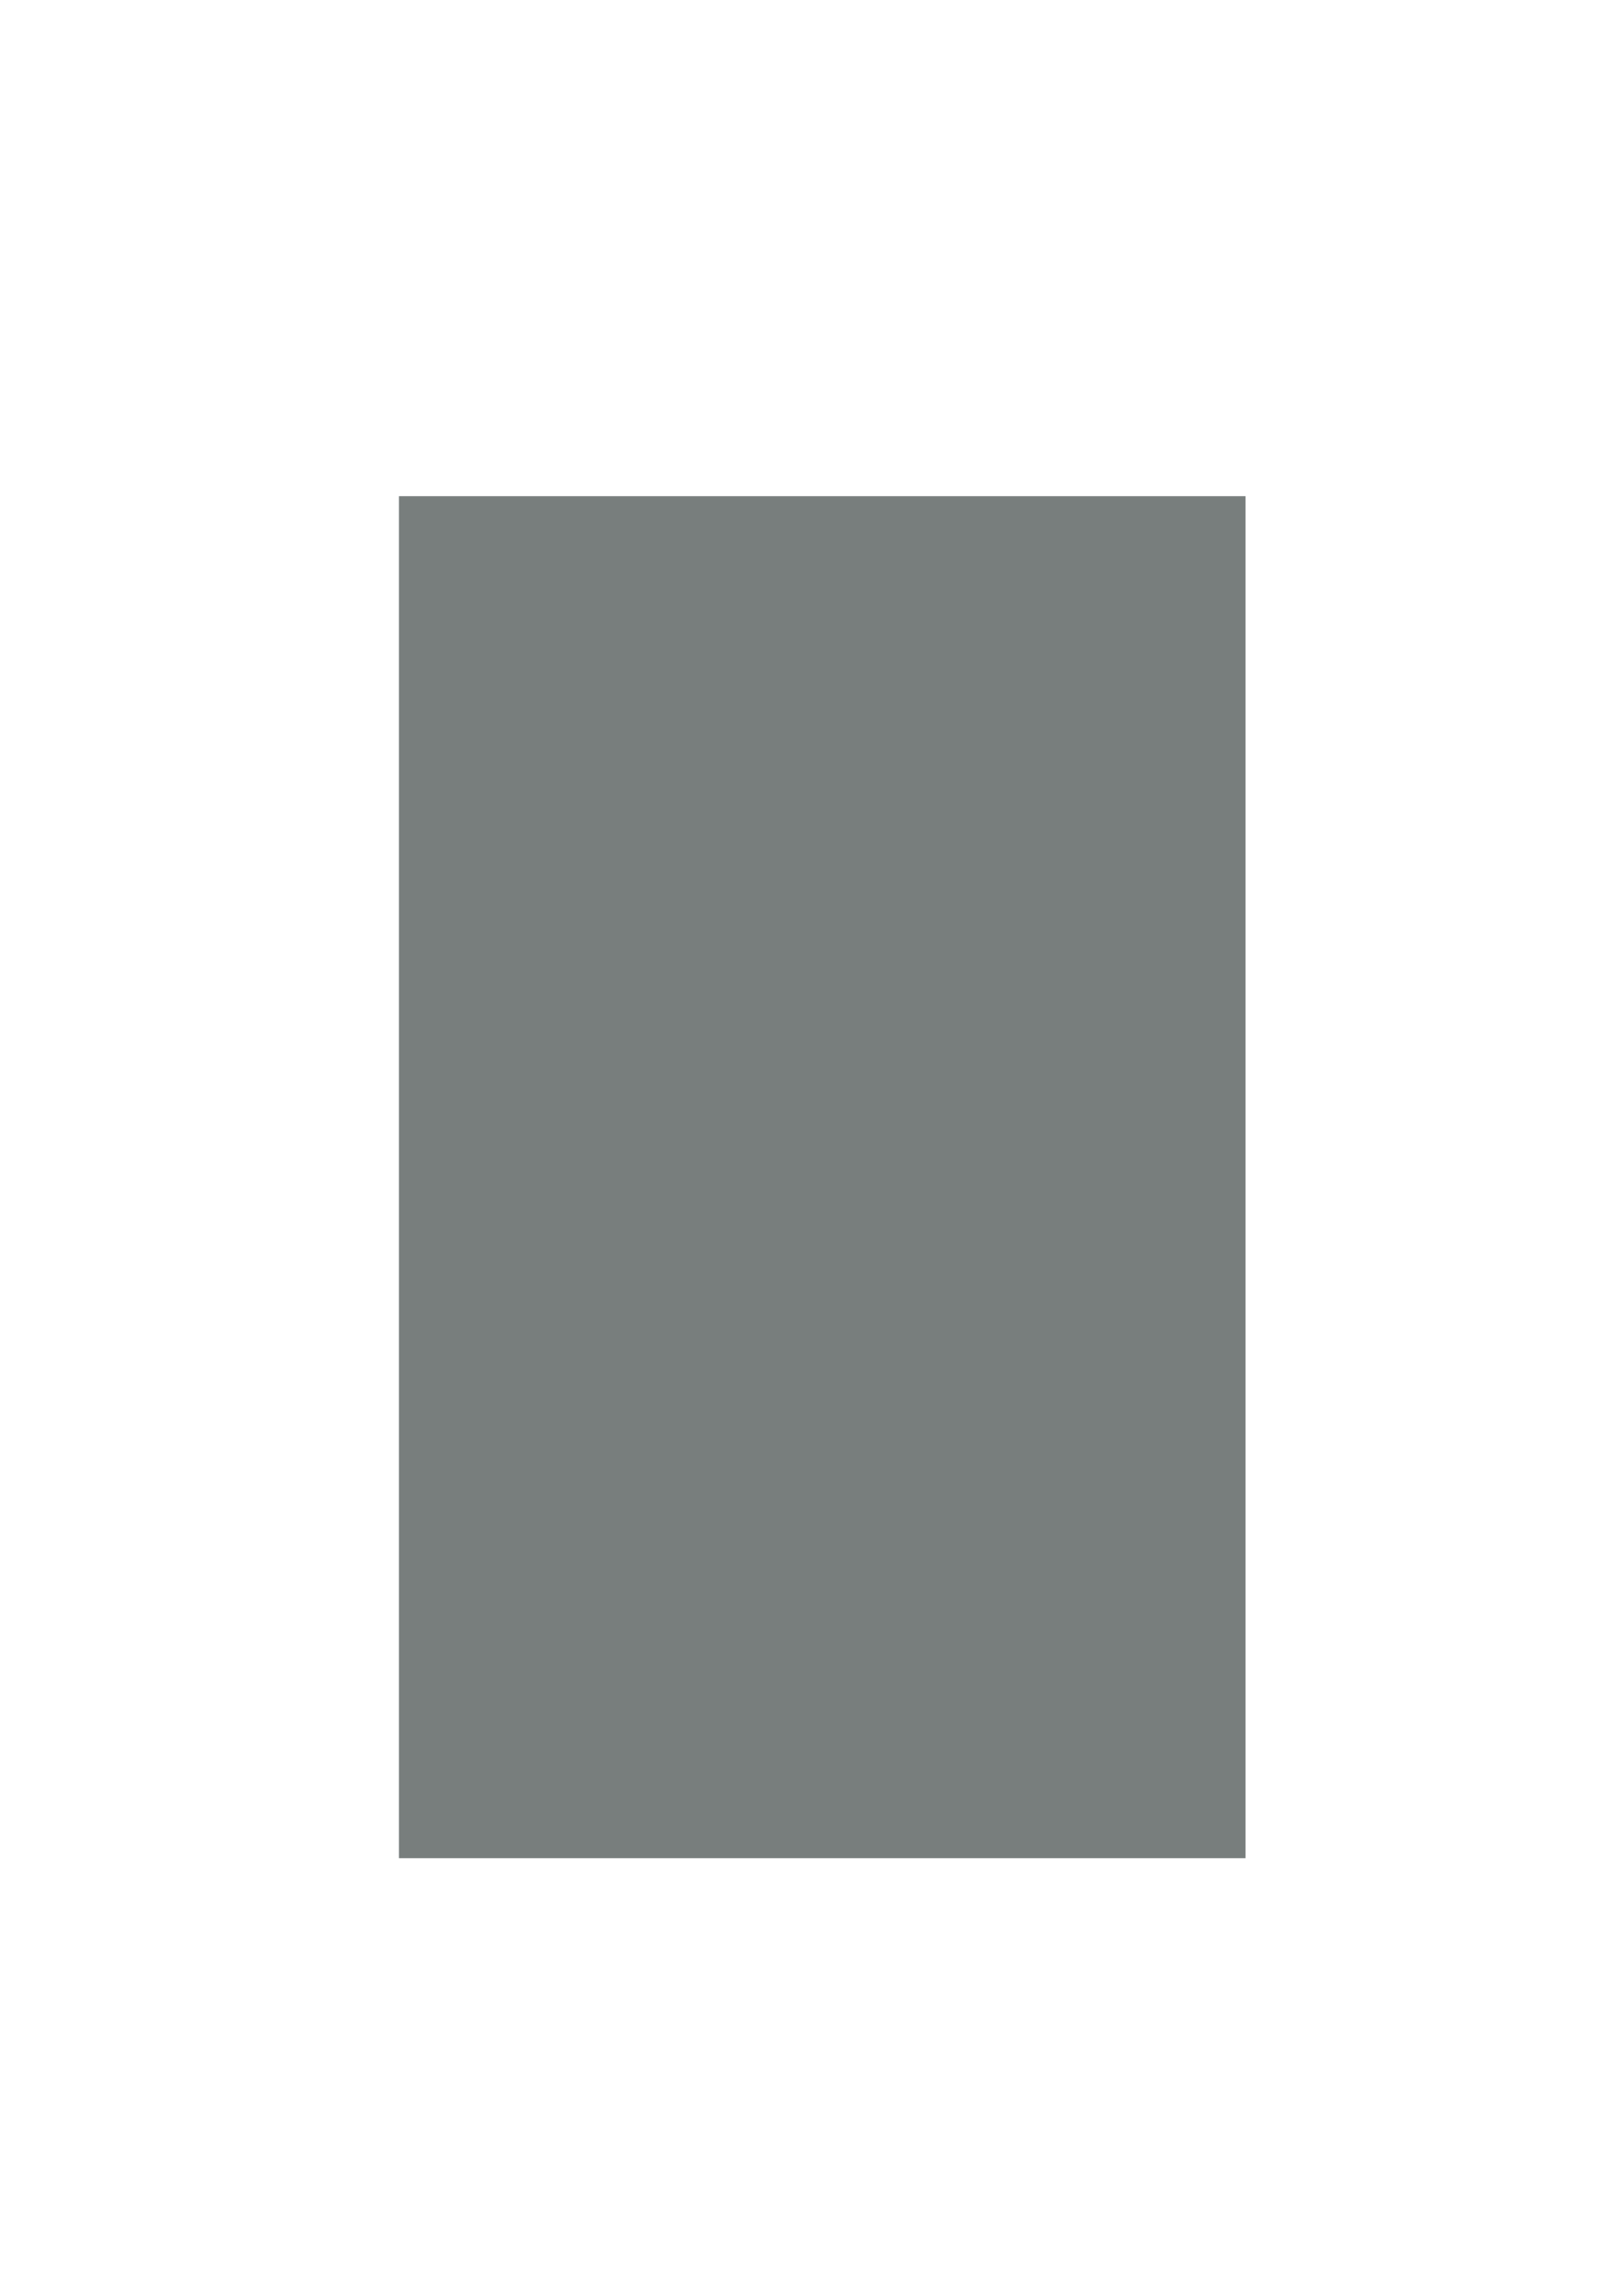
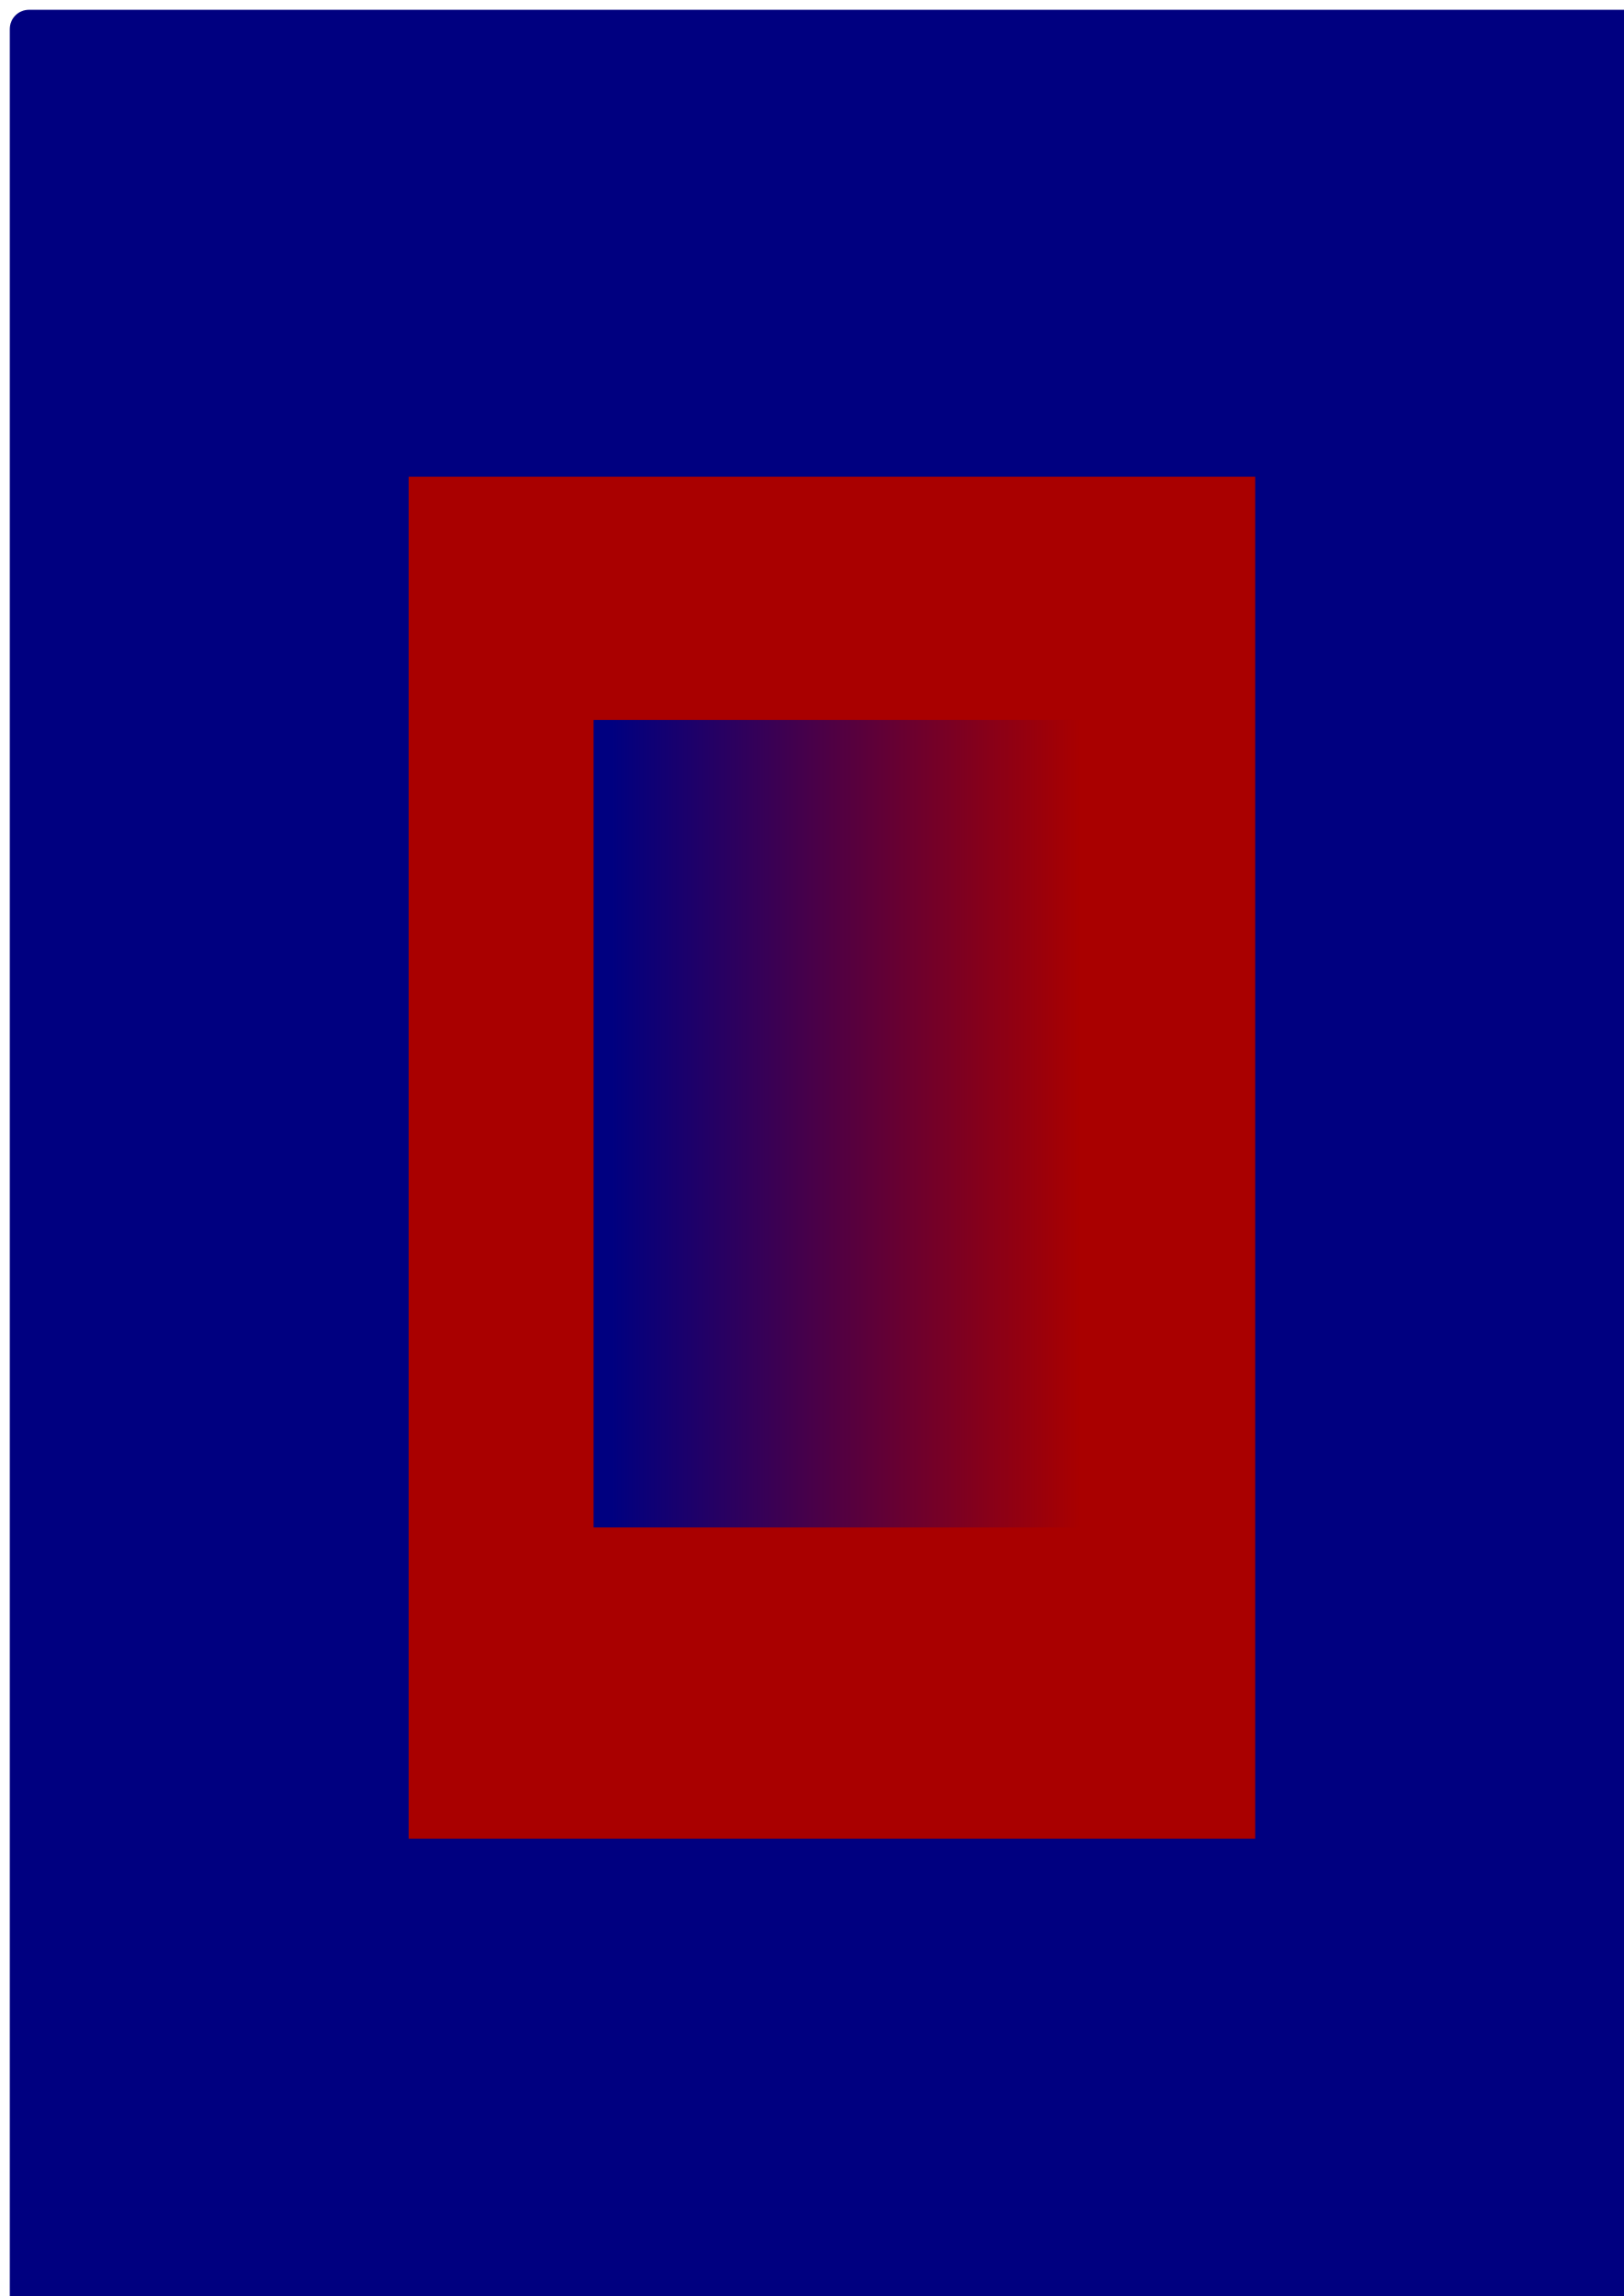
- <svg xmlns="http://www.w3.org/2000/svg" width="210mm" height="297mm" viewBox="0 0 210 297" version="1.1" id="svg1">
-   <defs id="defs1" />
+ <svg xmlns="http://www.w3.org/2000/svg" xmlns:xlink="http://www.w3.org/1999/xlink" width="210mm" height="297mm" viewBox="0 0 210 297" version="1.1" id="svg1">
+   <defs id="defs1">
+     <linearGradient id="linearGradient4">
+       <stop style="stop-color:#000080;stop-opacity:1;" offset="0.038" id="stop4" />
+       <stop style="stop-color:#000080;stop-opacity:0;" offset="1" id="stop5" />
+     </linearGradient>
+     <linearGradient xlink:href="#linearGradient4" id="linearGradient5" x1="74.25" y1="151.646" x2="137.174" y2="151.646" gradientUnits="userSpaceOnUse" gradientTransform="translate(2.516949,-6.292373)" />
+   </defs>
  <g id="layer1">
-     <rect style="fill:#787e7d;fill-opacity:1;stroke-width:0.265" id="rect1" width="109.487" height="176.186" x="51.597" y="64.182" />
+     <rect style="fill:#000080;stroke-width:0.265" id="rect2" width="213.941" height="302.034" x="1.258" y="1.258" ry="2.517" />
+     <rect style="fill:#a90000;fill-opacity:1;stroke-width:0.265" id="rect1" width="109.487" height="176.186" x="52.856" y="61.665" />
+     <rect style="fill:url(#linearGradient5);stroke-width:0.265" id="rect3" width="62.924" height="104.453" x="76.767" y="93.127" />
  </g>
</svg>
